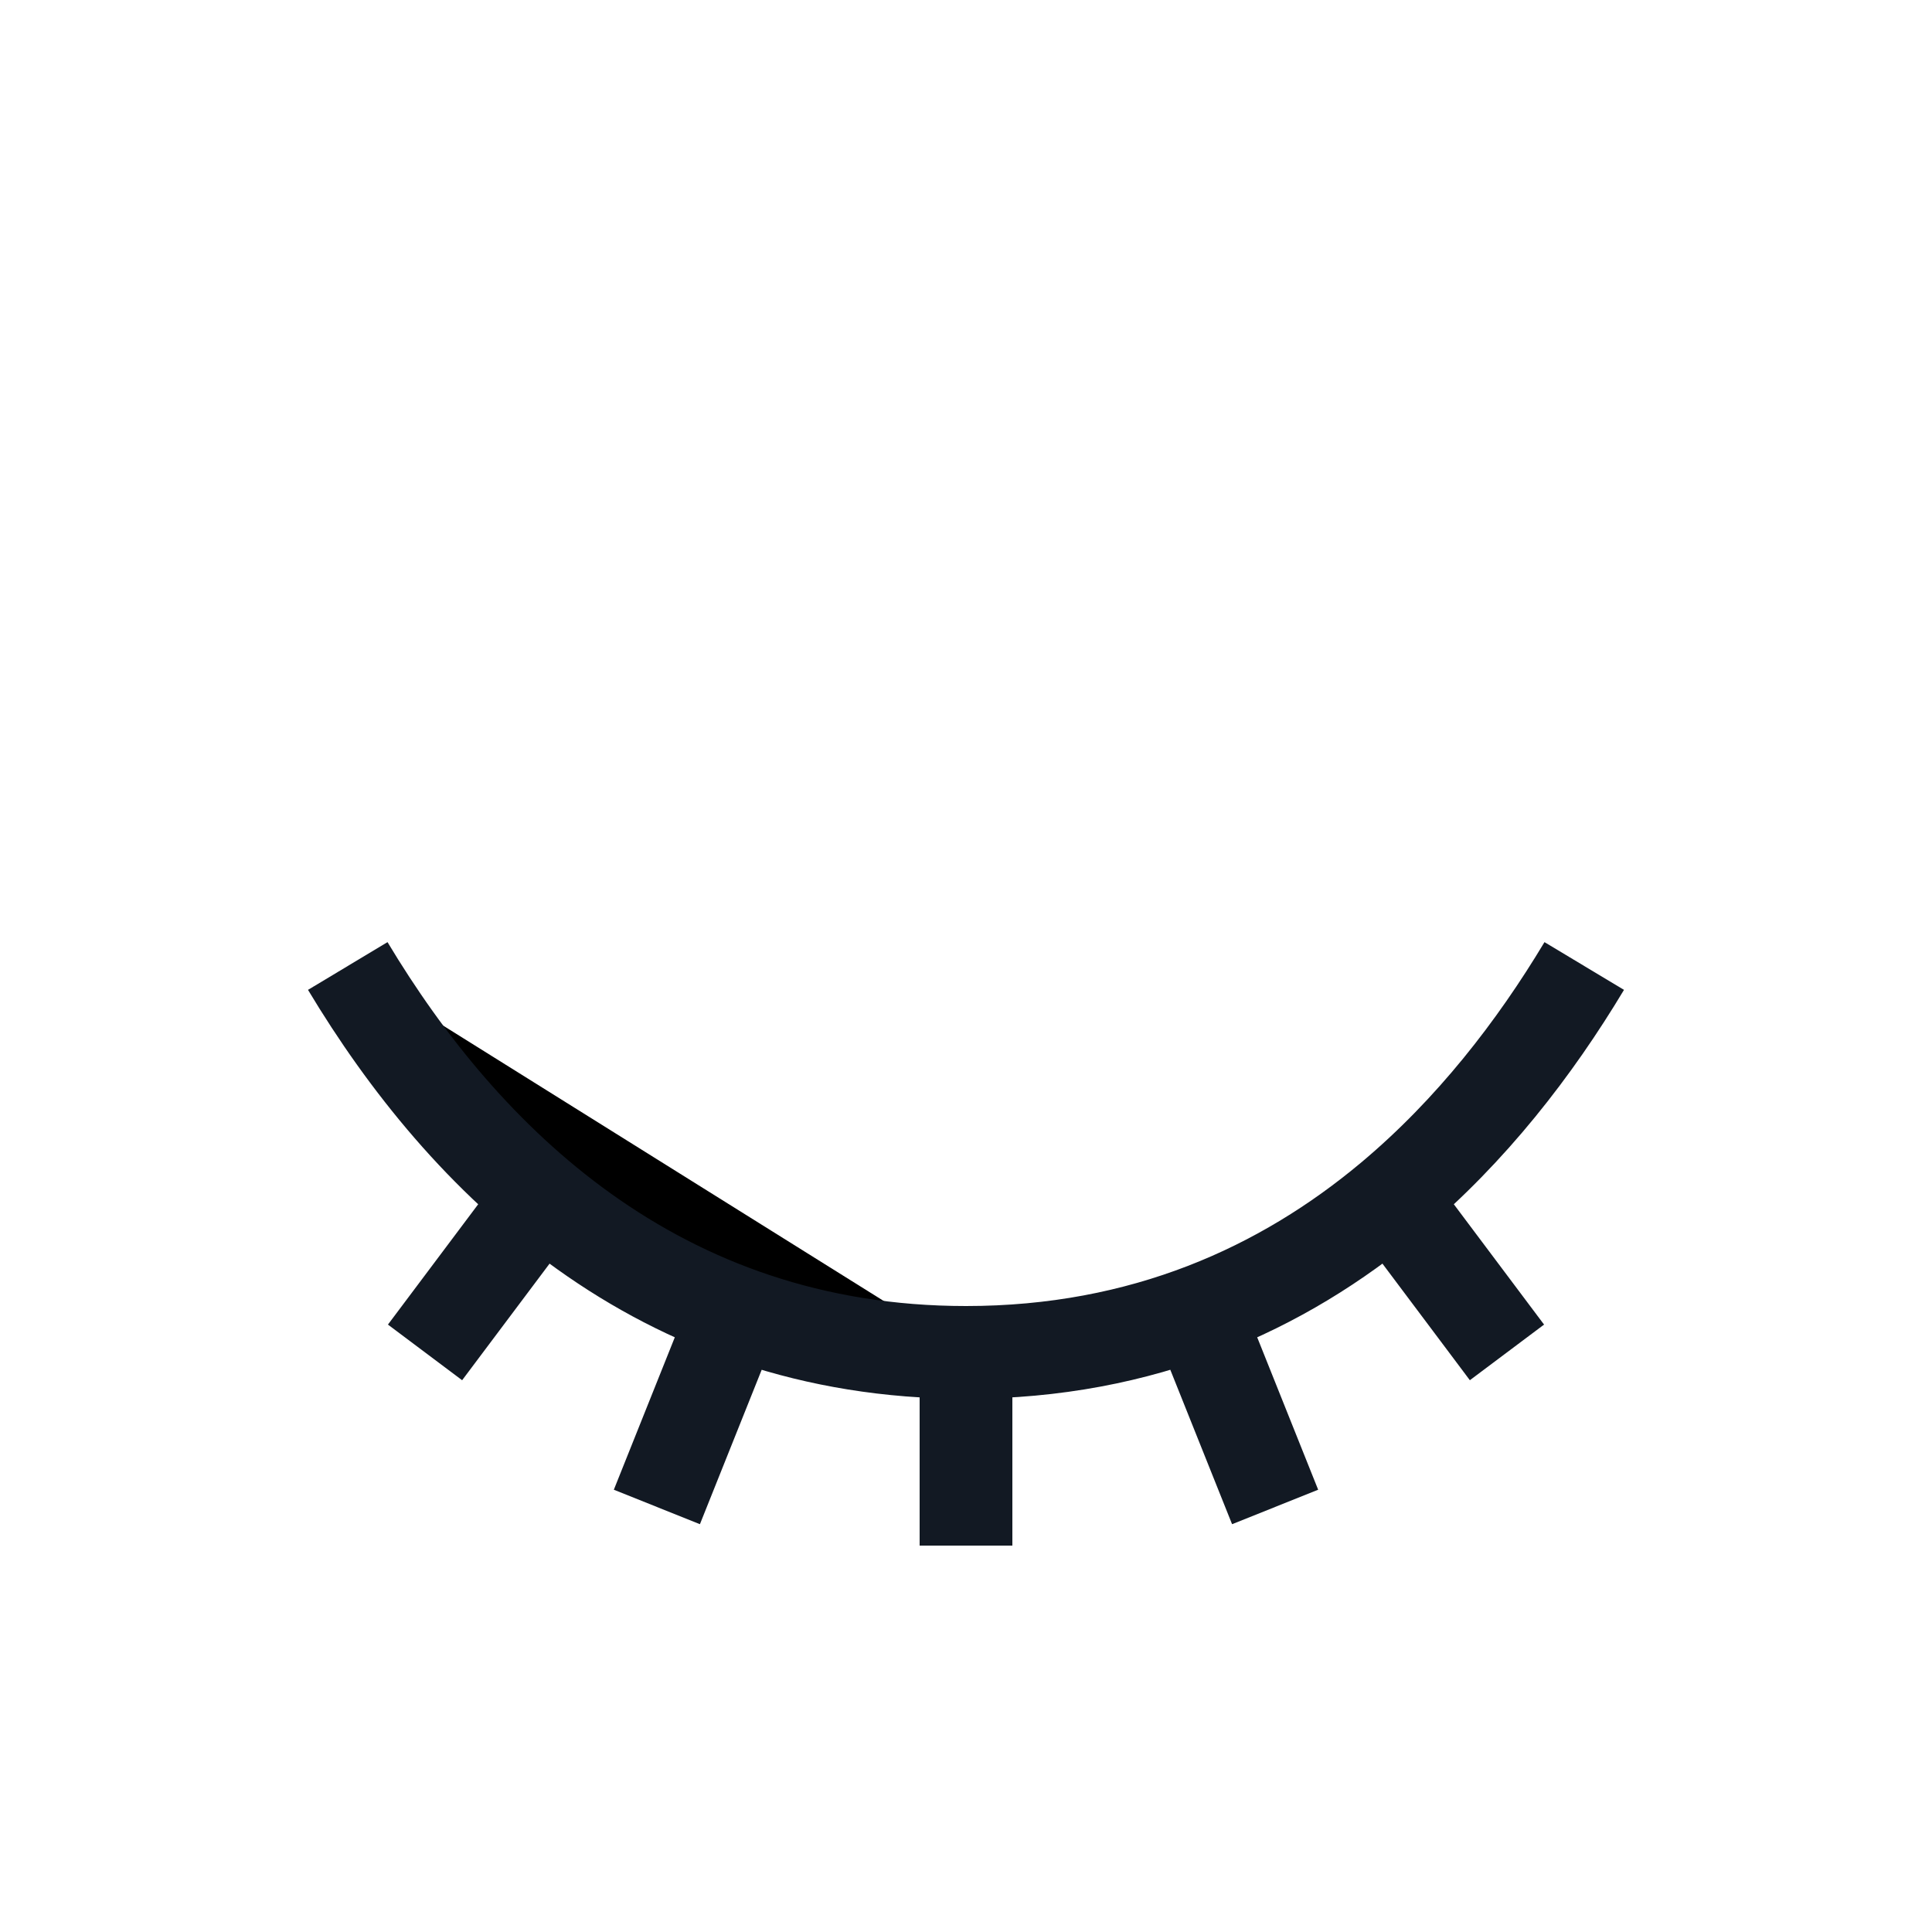
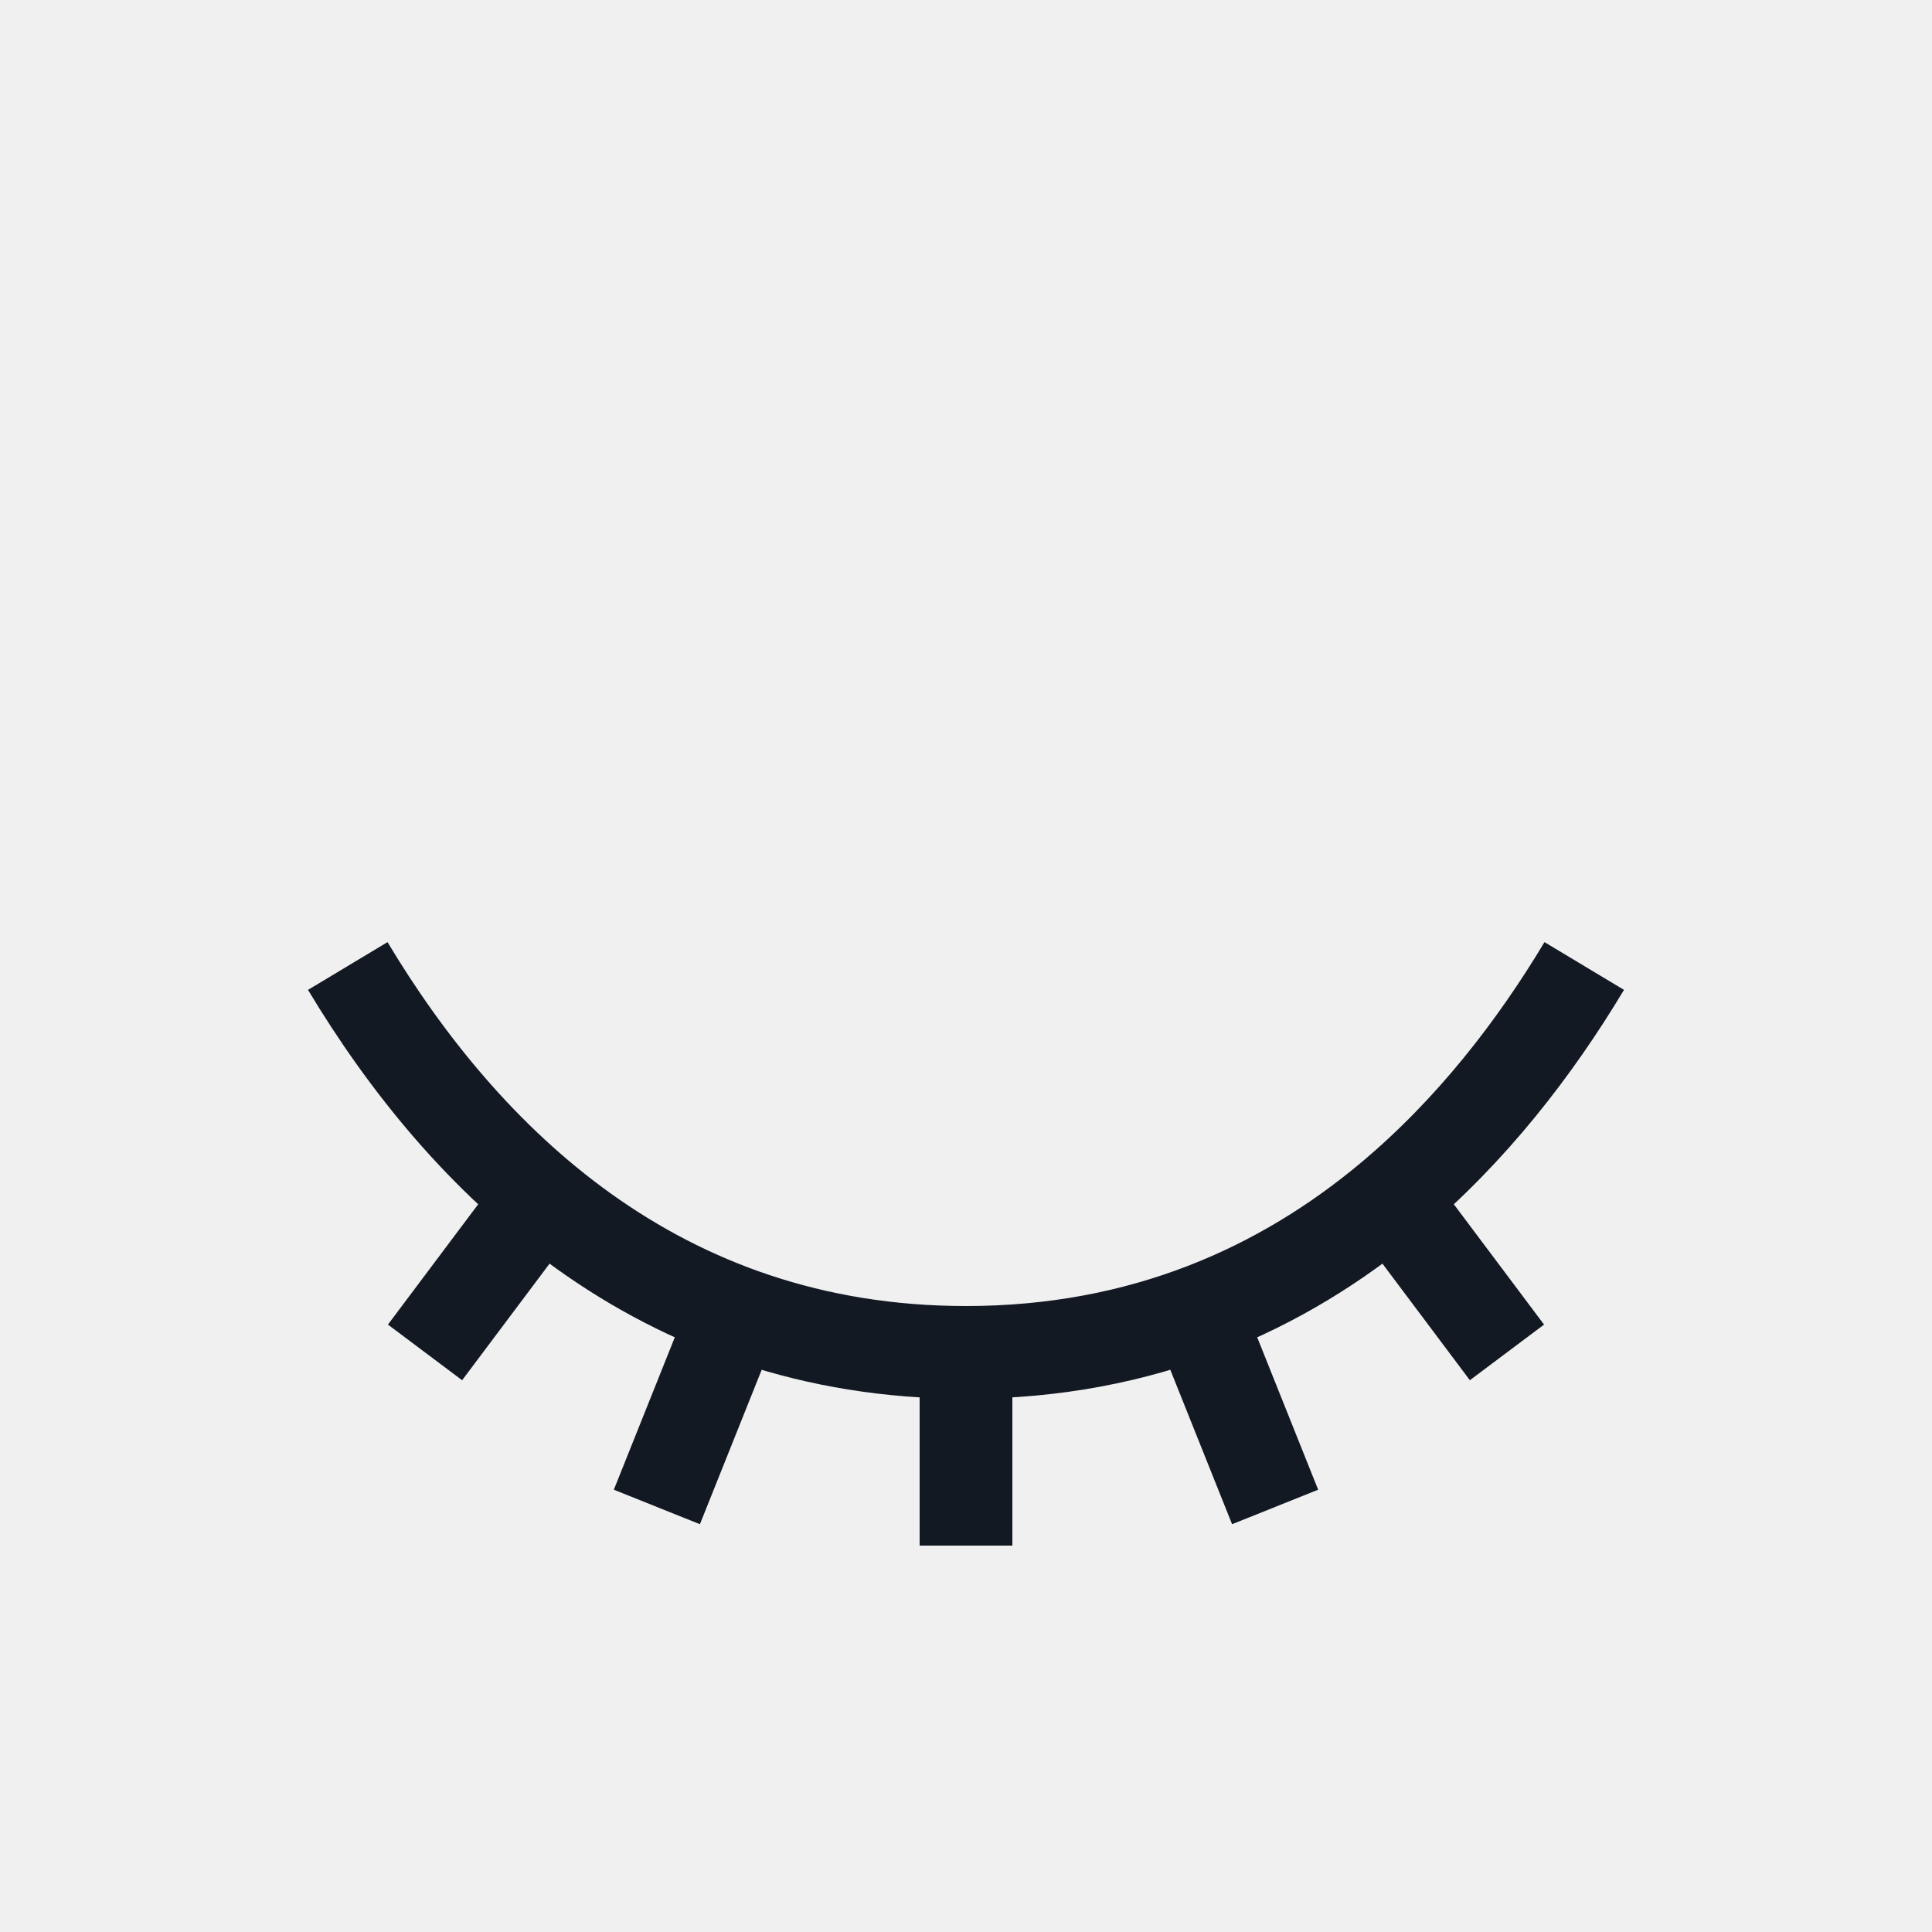
- <svg xmlns="http://www.w3.org/2000/svg" width="800px" height="800px" viewBox="0 0 25 25">
-   <rect width="100%" height="100%" fill="white" />
+ <svg xmlns="http://www.w3.org/2000/svg" width="800px" height="800px" viewBox="0 0 25 25" fill="none">
  <path d="M7 15.5L5.5 17.5M20.5 12.5C19.861 13.565 19.041 14.629 18.001 15.501M18.001 15.501C16.599 16.676 14.796 17.5 12.5 17.5M18.001 15.501L18 15.5M18.001 15.501L19.5 17.5M12.5 17.5C8.5 17.5 6 15 4.5 12.5M12.5 17.5V20M15.5 17L16.5 19.5M9.5 17L8.5 19.5" stroke="#121923" stroke-width="1.2" />
</svg>
